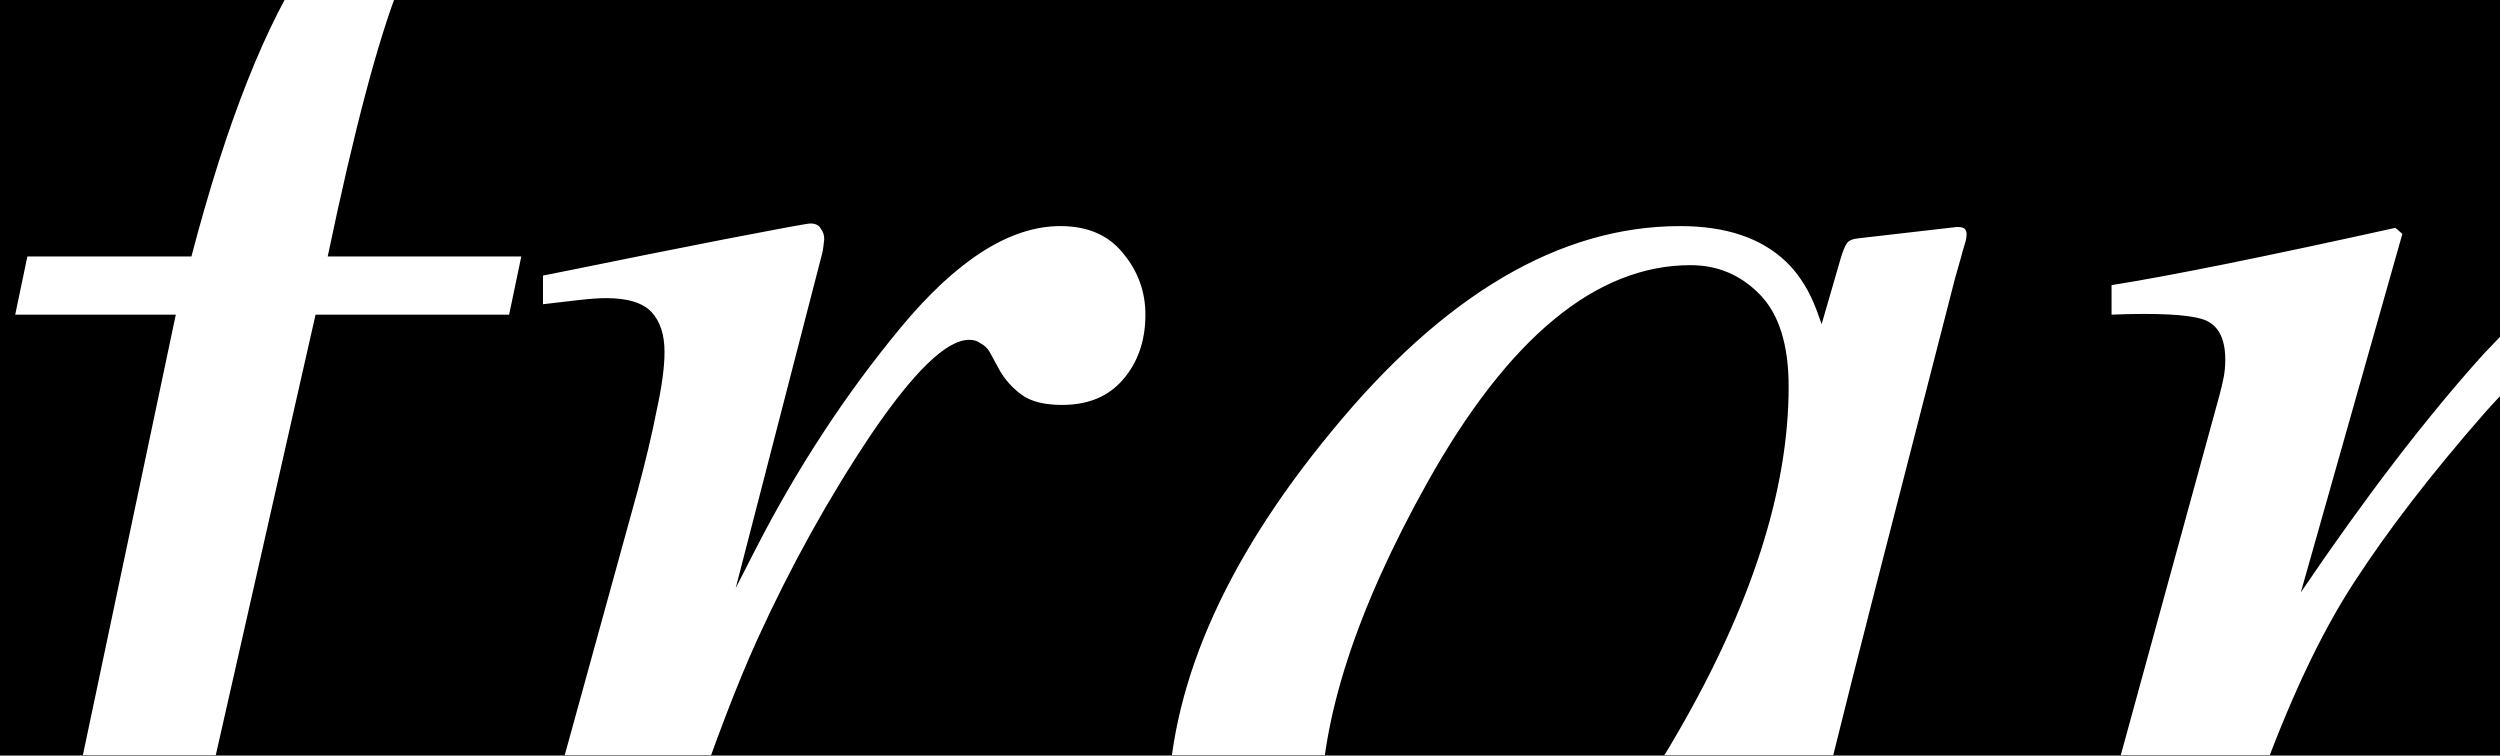
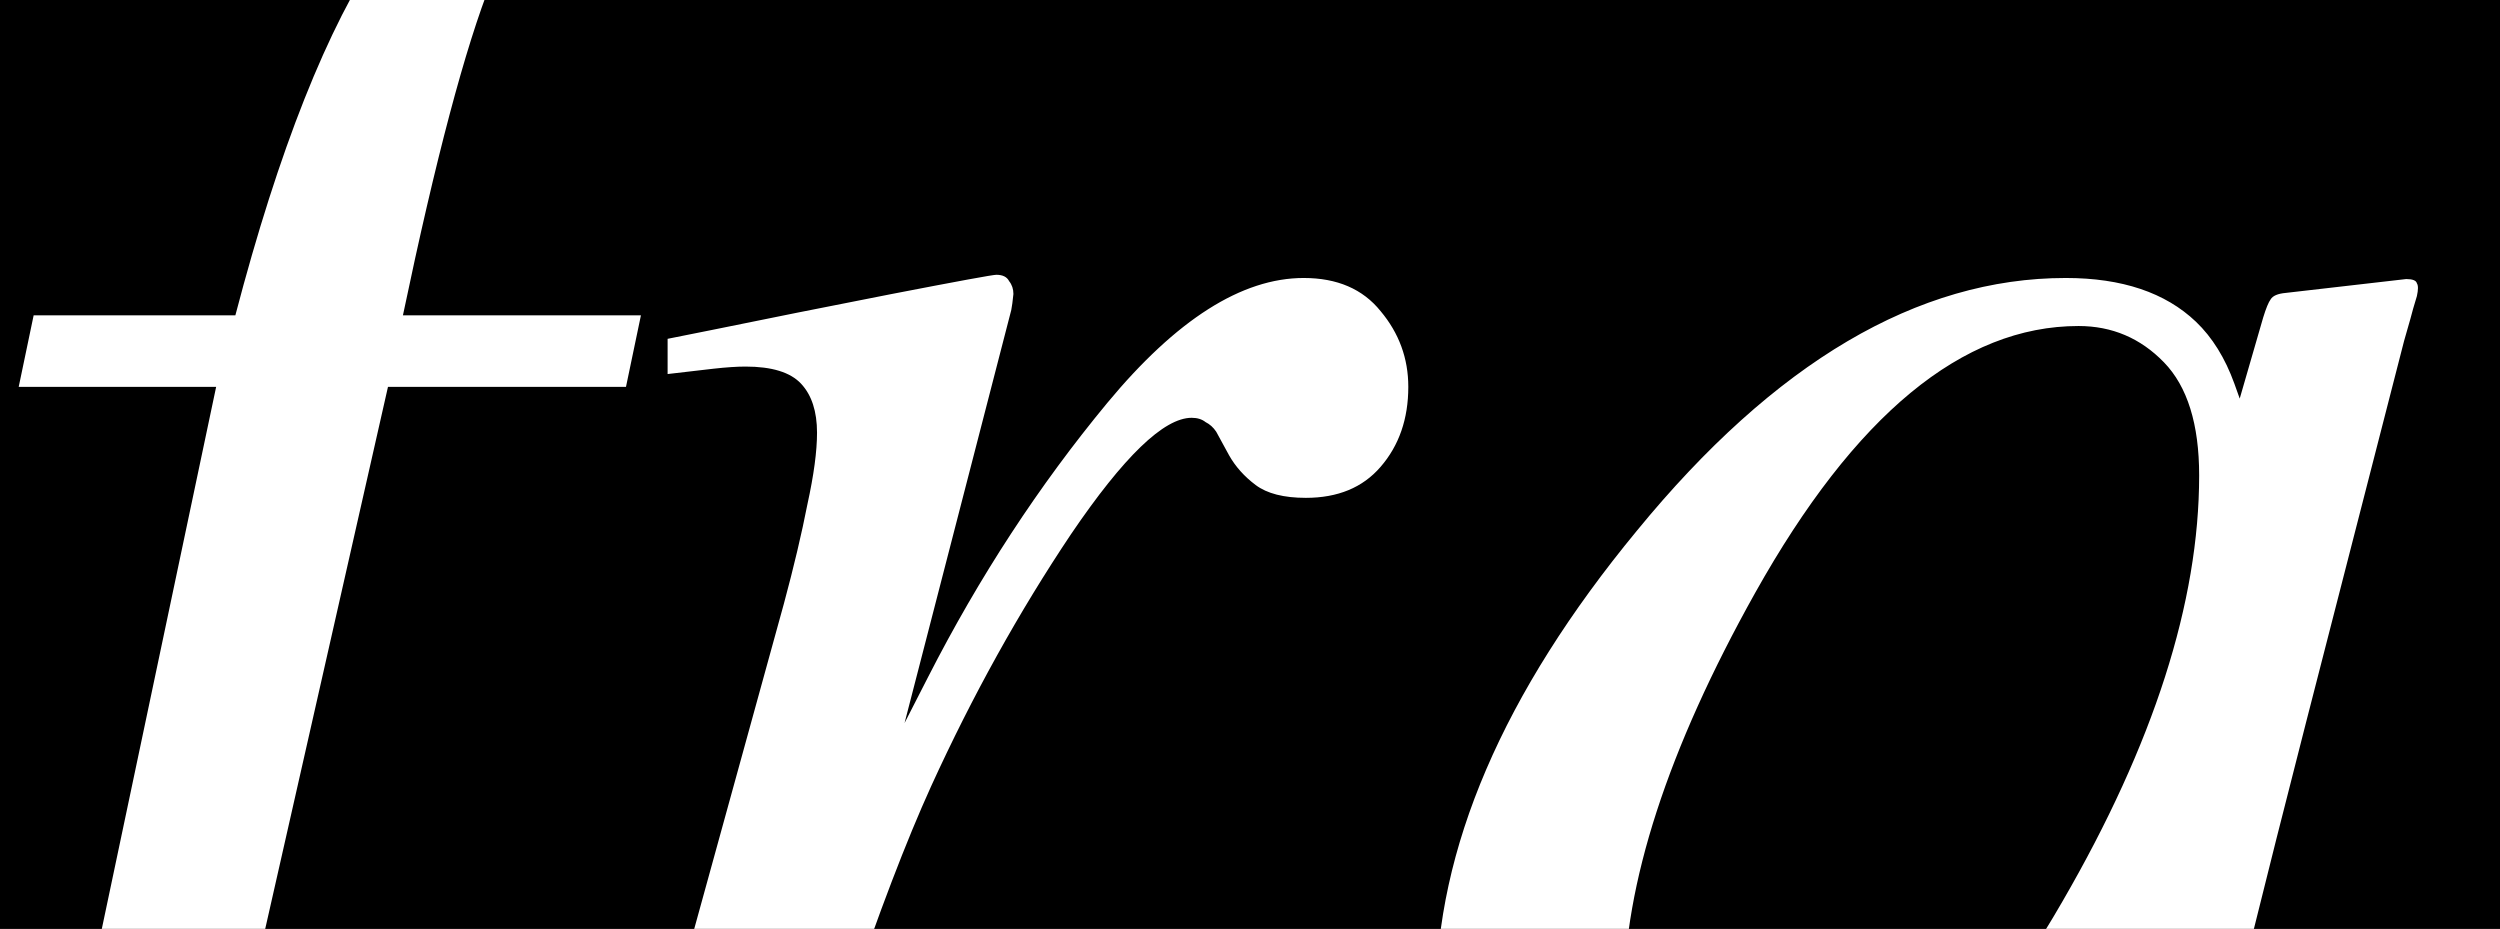
- <svg xmlns="http://www.w3.org/2000/svg" width="900" height="272" viewBox="0 0 900 272" fill="none">
-   <g clip-path="url(#clip0_1065_198)">
-     <rect width="900" height="272" fill="black" style="fill:black;fill-opacity:1;" />
-     <mask id="mask0_1065_198" style="mask-type:alpha" maskUnits="userSpaceOnUse" x="0" y="-128" width="929" height="400">
+ <svg xmlns="http://www.w3.org/2000/svg" width="732" height="272" viewBox="0 0 732 272" fill="none">
+   <g clip-path="url(#clip0_1065_201)">
+     <rect width="732" height="272" fill="black" style="fill:black;fill-opacity:1;" />
+     <mask id="mask0_1065_201" style="mask-type:alpha" maskUnits="userSpaceOnUse" x="0" y="-128" width="929" height="400">
      <rect y="-128" width="929" height="400" fill="black" style="fill:black;fill-opacity:1;" />
    </mask>
-     <g mask="url(#mask0_1065_198)">
+     <g mask="url(#mask0_1065_201)">
      <path d="M254.226 -29.23C254.226 -22.564 251.934 -16.314 247.351 -10.48C242.767 -4.647 236.413 -1.73 228.288 -1.73C221.205 -1.73 215.371 -3.918 210.788 -8.293C206.205 -12.876 203.913 -18.189 203.913 -24.23C203.913 -28.397 205.892 -35.585 209.851 -45.793C209.851 -48.501 208.496 -50.897 205.788 -52.98C203.08 -54.855 199.538 -55.793 195.163 -55.793C174.746 -55.793 157.663 -39.022 143.913 -5.48C136.205 13.895 127.559 46.499 117.976 92.332H187.663L183.288 113.27H113.601L67.663 316.082C55.371 370.457 38.809 414.415 17.976 447.957C-2.649 481.499 -29.108 498.27 -61.399 498.27C-76.191 498.27 -88.274 494.207 -97.649 486.082C-107.233 477.957 -112.024 468.895 -112.024 458.895C-112.024 452.645 -109.941 446.811 -105.774 441.395C-101.816 435.978 -95.774 433.27 -87.649 433.27C-80.566 433.27 -74.524 435.561 -69.524 440.145C-64.733 444.936 -62.337 450.77 -62.337 457.645C-62.337 461.395 -63.379 465.145 -65.462 468.895C-67.754 472.853 -68.899 475.561 -68.899 477.02C-68.899 478.895 -67.649 480.457 -65.149 481.707C-62.858 482.957 -59.837 483.582 -56.087 483.582C-38.379 483.582 -23.379 469.624 -11.087 441.707C-4.629 427.124 1.309 407.02 6.726 381.395L63.288 113.27H5.476L9.851 92.332H68.913C81.621 43.79 95.892 7.853 111.726 -15.48C135.267 -51.314 164.33 -69.231 198.913 -69.231C214.746 -69.231 227.871 -65.168 238.288 -57.043C248.913 -48.918 254.226 -39.647 254.226 -29.23ZM291.726 80.457C293.601 80.457 294.851 81.082 295.476 82.332C296.309 83.374 296.726 84.624 296.726 86.082C296.517 88.165 296.309 89.728 296.101 90.769L264.851 211.707L271.726 198.27C286.726 168.895 304.226 142.124 324.226 117.957C344.434 93.582 363.601 81.394 381.726 81.394C391.517 81.394 399.017 84.624 404.226 91.082C409.642 97.54 412.351 104.936 412.351 113.27C412.351 122.645 409.642 130.457 404.226 136.707C399.017 142.749 391.726 145.77 382.351 145.77C375.892 145.77 370.996 144.52 367.663 142.02C364.33 139.52 361.726 136.603 359.851 133.27L356.101 126.395C355.267 125.145 354.226 124.207 352.976 123.582C351.934 122.749 350.58 122.332 348.913 122.332C340.788 122.332 329.017 133.686 313.601 156.395C298.392 179.103 284.746 203.686 272.663 230.145C265.371 246.186 257.246 267.436 248.288 293.895C242.663 310.561 235.163 334.207 225.788 364.832H177.663L229.538 176.707C232.455 165.874 234.746 156.186 236.413 147.645C238.288 139.103 239.226 132.124 239.226 126.707C239.226 120.457 237.663 115.665 234.538 112.332C231.413 108.999 225.996 107.332 218.288 107.332C215.788 107.332 212.663 107.54 208.913 107.957C205.163 108.374 200.684 108.895 195.476 109.52V99.207L207.976 96.707C224.226 93.374 241.934 89.832 261.101 86.082C280.476 82.332 290.684 80.457 291.726 80.457ZM643.913 139.207C643.913 124.207 640.476 113.165 633.601 106.082C626.726 98.999 618.392 95.457 608.601 95.457C574.642 95.457 543.08 121.499 513.913 173.582C488.288 219.415 475.476 258.895 475.476 292.02C475.476 308.686 479.017 320.874 486.101 328.582C493.392 336.082 502.351 339.832 512.976 339.832C544.434 339.832 574.746 314.52 603.913 263.895C630.58 217.853 643.913 176.29 643.913 139.207ZM604.851 81.394C621.309 81.394 634.017 85.665 642.976 94.207C647.767 98.79 651.517 104.832 654.226 112.332L655.788 116.707L662.663 92.957C663.496 90.249 664.226 88.478 664.851 87.644C665.476 86.603 666.934 85.978 669.226 85.769L704.538 81.707C706.413 81.707 707.455 82.124 707.663 82.957C708.08 83.582 708.08 84.832 707.663 86.707C706.83 89.415 706.205 91.603 705.788 93.269C705.371 94.728 704.746 96.915 703.913 99.832L675.163 211.707C668.913 236.082 663.601 257.124 659.226 274.832C651.517 306.915 647.663 325.249 647.663 329.832C647.663 332.749 648.392 334.936 649.851 336.395C651.517 337.645 653.496 338.27 655.788 338.27C657.663 338.27 659.642 337.645 661.726 336.395C664.017 335.145 666.726 333.27 669.851 330.77L675.163 326.395C676.83 324.936 678.705 323.27 680.788 321.395C682.871 319.311 685.371 316.811 688.288 313.895L707.663 293.895L715.163 300.457C693.496 328.165 676.101 347.02 662.976 357.02C649.851 366.811 637.351 371.707 625.476 371.707C617.767 371.707 611.726 368.999 607.351 363.582C603.184 358.165 601.101 351.395 601.101 343.27C601.101 335.77 602.455 325.04 605.163 311.082C608.08 296.915 610.892 285.04 613.601 275.457C609.851 281.707 603.496 290.874 594.538 302.957C585.788 314.832 574.955 326.395 562.038 337.645C546.83 351.186 532.246 360.77 518.288 366.395C507.455 370.145 497.038 372.02 487.038 372.02C470.163 372.02 454.851 365.145 441.101 351.395C427.351 337.436 420.476 317.749 420.476 292.332C420.476 248.582 440.059 202.957 479.226 155.457C519.642 106.082 561.517 81.394 604.851 81.394ZM968.913 82.019C977.246 82.019 984.642 84.311 991.101 88.894C1001.1 95.769 1006.1 107.124 1006.1 122.957C1006.1 130.04 1004.33 139.936 1000.79 152.645C997.455 165.145 991.309 185.353 982.351 213.27C1005.48 177.853 1025.37 150.874 1042.04 132.332C1072.25 98.79 1098.91 82.019 1122.04 82.019C1131.83 82.019 1140.79 85.353 1148.91 92.019C1157.04 98.686 1161.1 109.415 1161.1 124.207C1161.1 128.79 1159.12 139.936 1155.16 157.645L1109.23 327.957C1108.39 330.665 1108.7 333.478 1110.16 336.395C1111.62 339.103 1114.33 340.457 1118.29 340.457C1122.04 340.457 1125.27 339.52 1127.98 337.645C1130.89 335.77 1134.54 332.645 1138.91 328.27C1143.08 324.103 1146.41 320.457 1148.91 317.332C1151.62 314.207 1159.12 305.145 1171.41 290.145L1181.1 297.645L1177.98 302.02C1162.98 323.27 1147.87 340.249 1132.66 352.957C1117.45 365.457 1102.45 371.707 1087.66 371.707C1081 371.707 1075.37 370.04 1070.79 366.707C1063.7 361.29 1060.16 352.228 1060.16 339.52C1060.16 336.395 1060.37 333.061 1060.79 329.52C1061.41 325.978 1062.25 322.02 1063.29 317.645L1108.29 142.645C1108.91 140.145 1109.33 138.061 1109.54 136.395C1109.95 134.728 1110.16 133.061 1110.16 131.395C1110.16 126.395 1108.81 122.54 1106.1 119.832C1103.6 117.124 1100.37 115.77 1096.41 115.77C1082.45 115.77 1066.2 126.29 1047.66 147.332C1029.12 168.374 1012.98 189.728 999.226 211.395C986.726 233.478 977.871 252.02 972.663 267.02C967.663 281.811 958.392 314.415 944.851 364.832H896.413L955.788 142.645C956.205 140.77 956.517 138.999 956.726 137.332C957.142 135.457 957.351 133.582 957.351 131.707C957.351 126.707 956.205 122.853 953.913 120.145C951.83 117.228 948.288 115.77 943.288 115.77C930.163 115.77 913.913 126.707 894.538 148.582C875.371 170.457 859.642 190.874 847.351 209.832C835.267 228.374 823.705 253.061 812.663 283.895C805.996 302.645 797.142 329.624 786.101 364.832H737.976L798.913 142.645C799.538 140.353 800.059 138.165 800.476 136.082C800.892 133.999 801.101 131.811 801.101 129.52C801.101 121.395 798.288 116.499 792.663 114.832C787.038 113.165 776.205 112.645 760.163 113.27V102.645C781.205 99.311 815.267 92.436 862.351 82.019L864.851 84.207L828.288 213.27C851.413 179.103 873.288 150.561 893.913 127.645C922.246 97.228 947.246 82.019 968.913 82.019ZM1213.29 282.02C1213.29 235.77 1234.12 190.978 1275.79 147.645C1317.04 104.311 1359.64 82.644 1403.6 82.644C1419.85 82.644 1432.77 86.394 1442.35 93.894C1451.93 101.395 1456.73 112.54 1456.73 127.332C1456.73 157.332 1439.12 183.061 1403.91 204.52C1368.91 225.77 1332.04 238.79 1293.29 243.582L1275.48 245.77C1272.77 254.311 1270.89 261.186 1269.85 266.395C1268.81 271.395 1268.29 277.749 1268.29 285.457C1268.29 303.79 1274.23 318.061 1286.1 328.27C1298.18 338.478 1312.45 343.582 1328.91 343.582C1344.54 343.582 1361.1 338.374 1378.6 327.957C1388.6 321.915 1403.08 311.082 1422.04 295.457L1430.16 302.645C1420.79 314.52 1407.35 326.707 1389.85 339.207C1358.81 361.499 1327.66 372.645 1296.41 372.645C1274.33 372.645 1254.95 364.832 1238.29 349.207C1221.62 333.582 1213.29 311.186 1213.29 282.02ZM1279.85 231.707C1319.64 225.874 1352.04 211.915 1377.04 189.832C1402.04 167.54 1414.54 145.457 1414.54 123.582C1414.54 115.665 1412.66 109.415 1408.91 104.832C1405.16 100.04 1399.64 97.644 1392.35 97.644C1378.81 97.644 1365.48 103.478 1352.35 115.145C1339.43 126.603 1327.77 139.624 1317.35 154.207C1306.31 171.29 1297.56 187.645 1291.1 203.27C1287.56 211.603 1283.81 221.082 1279.85 231.707ZM1500.48 271.707H1510.79C1515.37 296.915 1520.79 315.353 1527.04 327.02C1538.5 348.478 1555.58 359.207 1578.29 359.207C1591 359.207 1601.62 354.728 1610.16 345.77C1618.91 336.811 1623.29 324.936 1623.29 310.145C1623.29 300.978 1622.14 293.478 1619.85 287.645C1617.77 281.811 1615.06 276.499 1611.73 271.707L1585.79 233.27C1570.16 209.936 1560.37 194.311 1556.41 186.395C1550.37 174.52 1547.35 162.645 1547.35 150.77C1547.35 132.645 1553.81 116.707 1566.73 102.957C1579.85 88.999 1598.39 82.019 1622.35 82.019C1632.56 82.019 1644.23 83.999 1657.35 87.957C1670.48 91.707 1679.43 93.582 1684.23 93.582C1689.43 93.582 1693.29 92.54 1695.79 90.457C1698.29 88.374 1700.58 85.561 1702.66 82.019H1711.73L1698.91 170.77H1688.6C1685.89 150.561 1681.83 135.353 1676.41 125.145C1666.41 106.186 1650.58 96.707 1628.91 96.707C1619.75 96.707 1611.52 99.624 1604.23 105.457C1597.14 111.082 1593.6 119.415 1593.6 130.457C1593.6 138.999 1595.16 146.499 1598.29 152.957C1601.62 159.415 1609.02 170.874 1620.48 187.332L1642.66 219.207C1654.12 235.665 1662.25 249.103 1667.04 259.52C1671.83 269.936 1674.23 281.186 1674.23 293.27C1674.23 315.77 1664.64 334.728 1645.48 350.145C1626.31 365.561 1603.5 373.27 1577.04 373.27C1568.5 373.27 1556.31 371.499 1540.48 367.957C1524.64 364.415 1515.48 362.645 1512.98 362.645C1508.81 362.645 1505.68 363.582 1503.6 365.457C1501.73 367.332 1499.95 370.145 1498.29 373.895H1487.98L1500.48 271.707Z" fill="white" style="fill:white;fill-opacity:1;" />
    </g>
  </g>
  <defs>
-     <clipPath id="clip0_1065_198">
-       <rect width="900" height="272" fill="white" style="fill:white;fill-opacity:1;" />
+     <clipPath id="clip0_1065_201">
+       <rect width="732" height="272" fill="white" style="fill:white;fill-opacity:1;" />
    </clipPath>
  </defs>
</svg>
